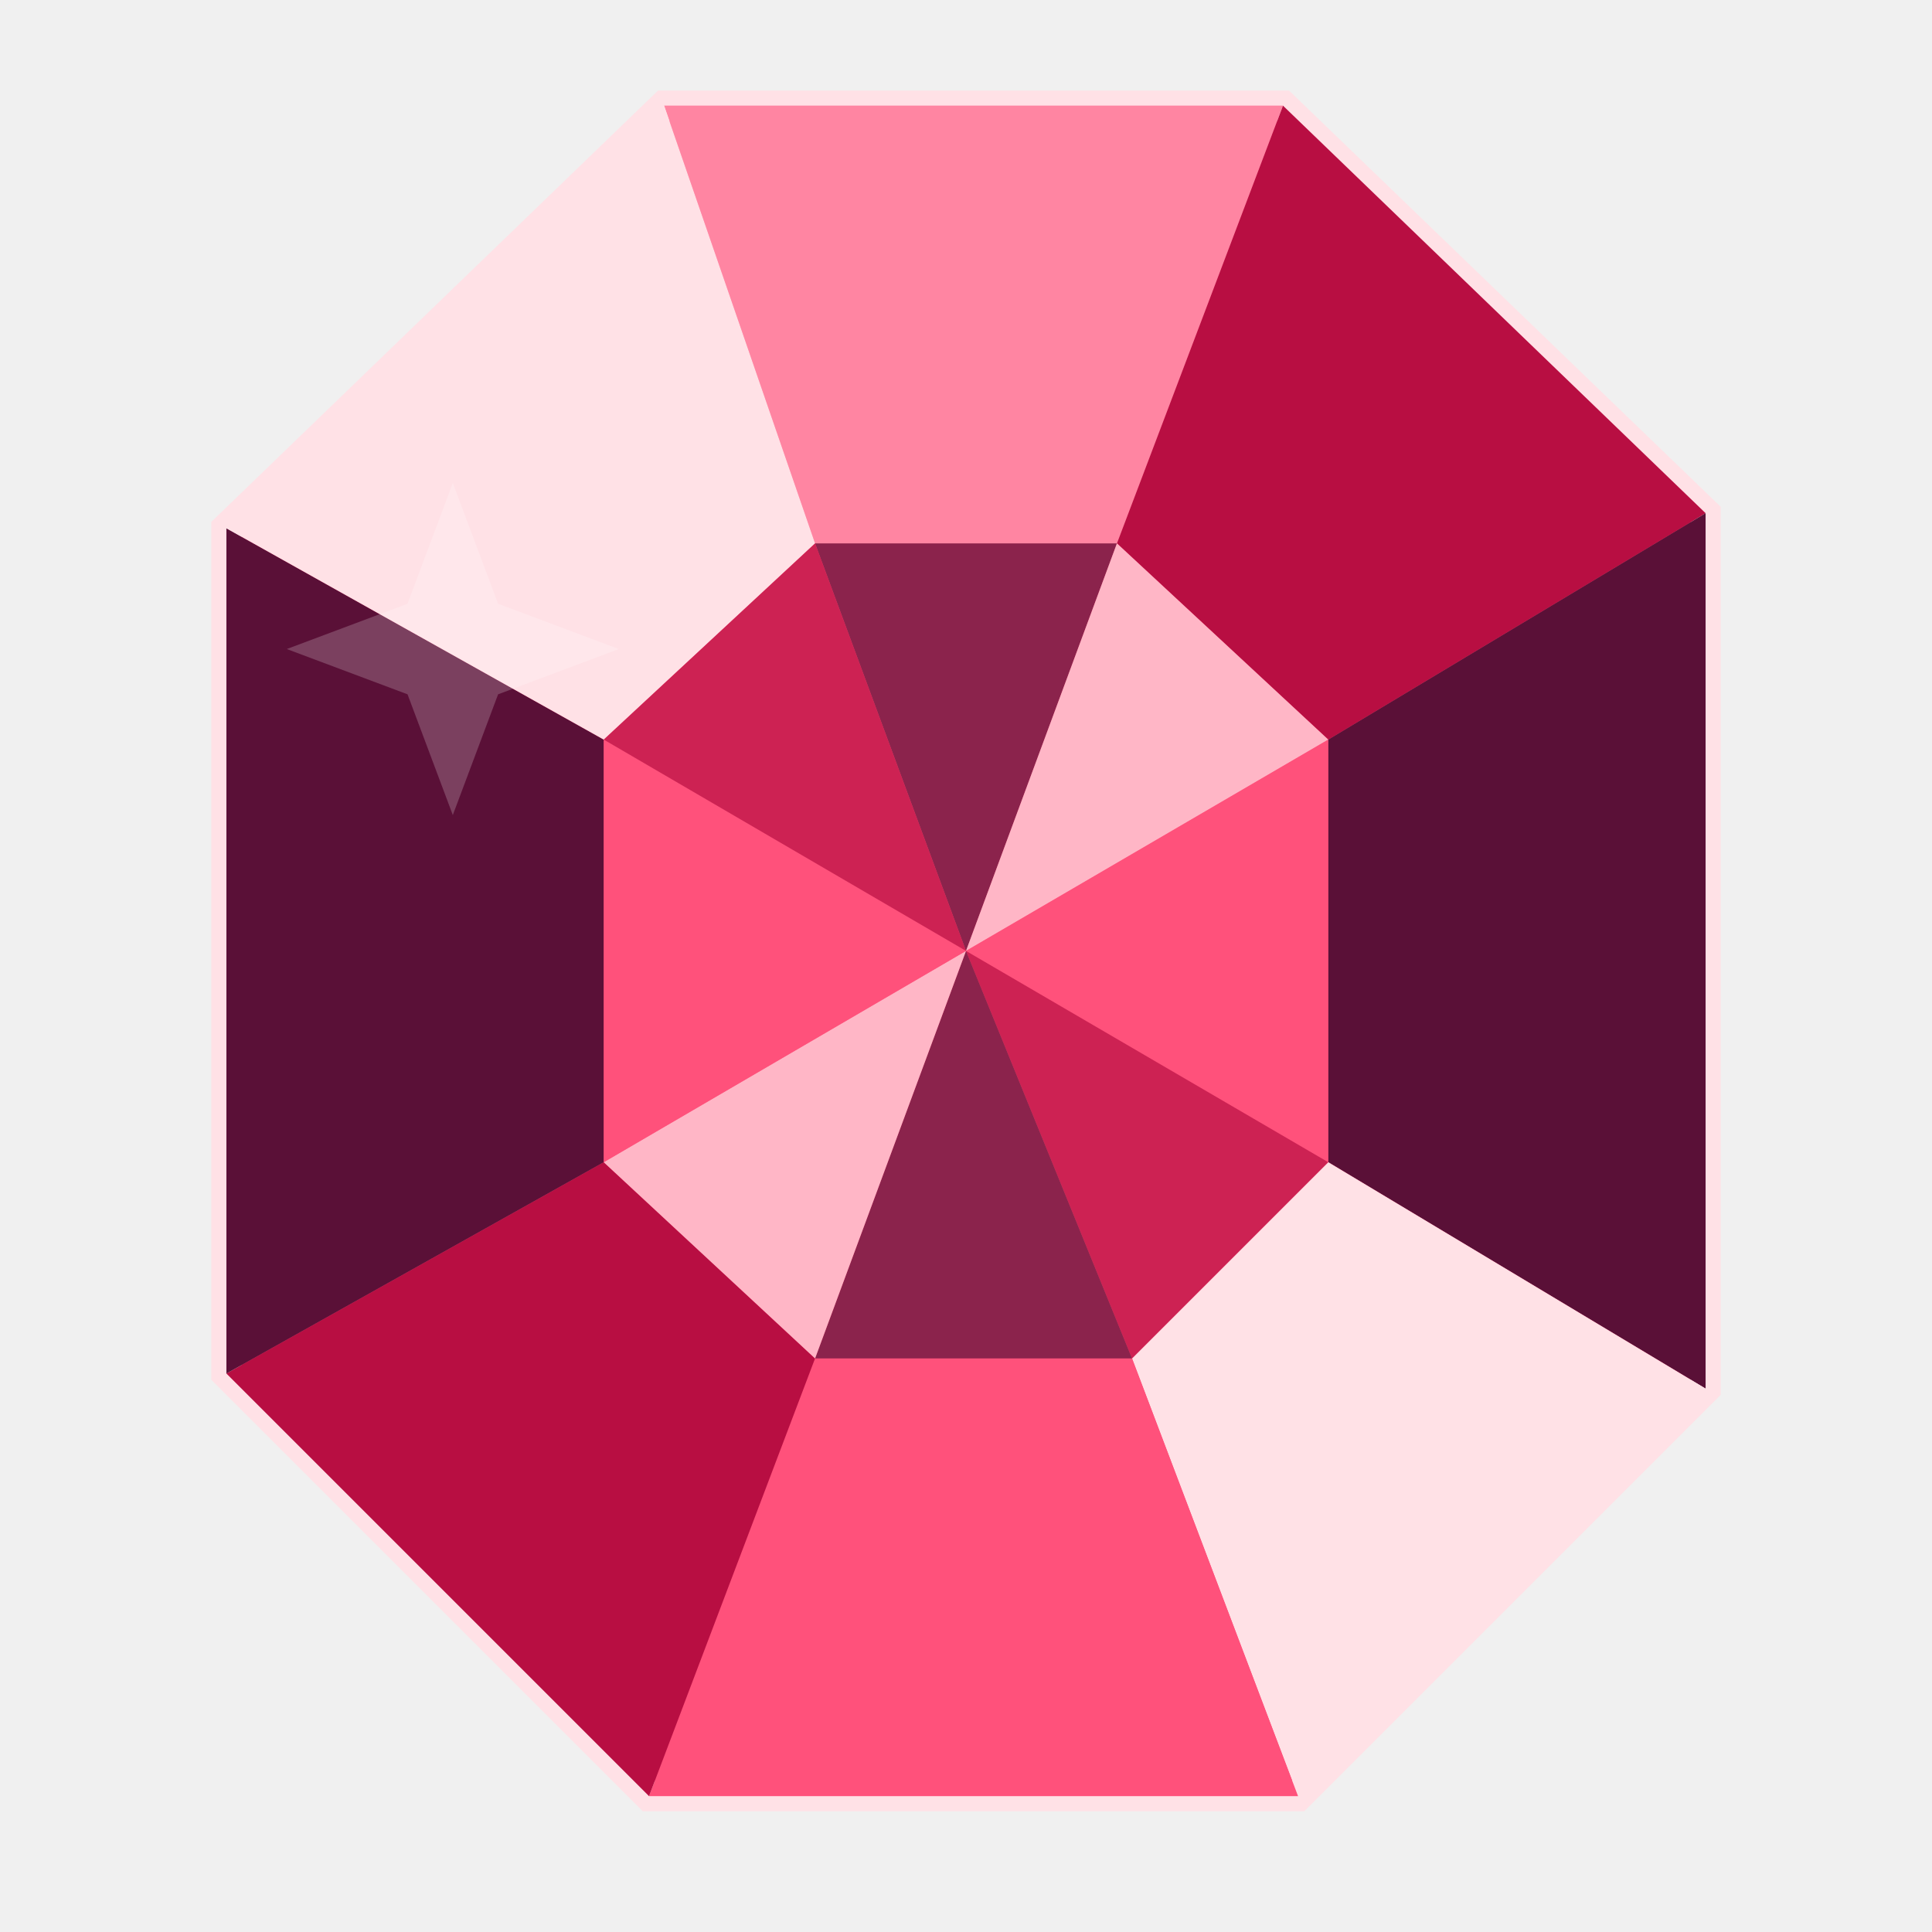
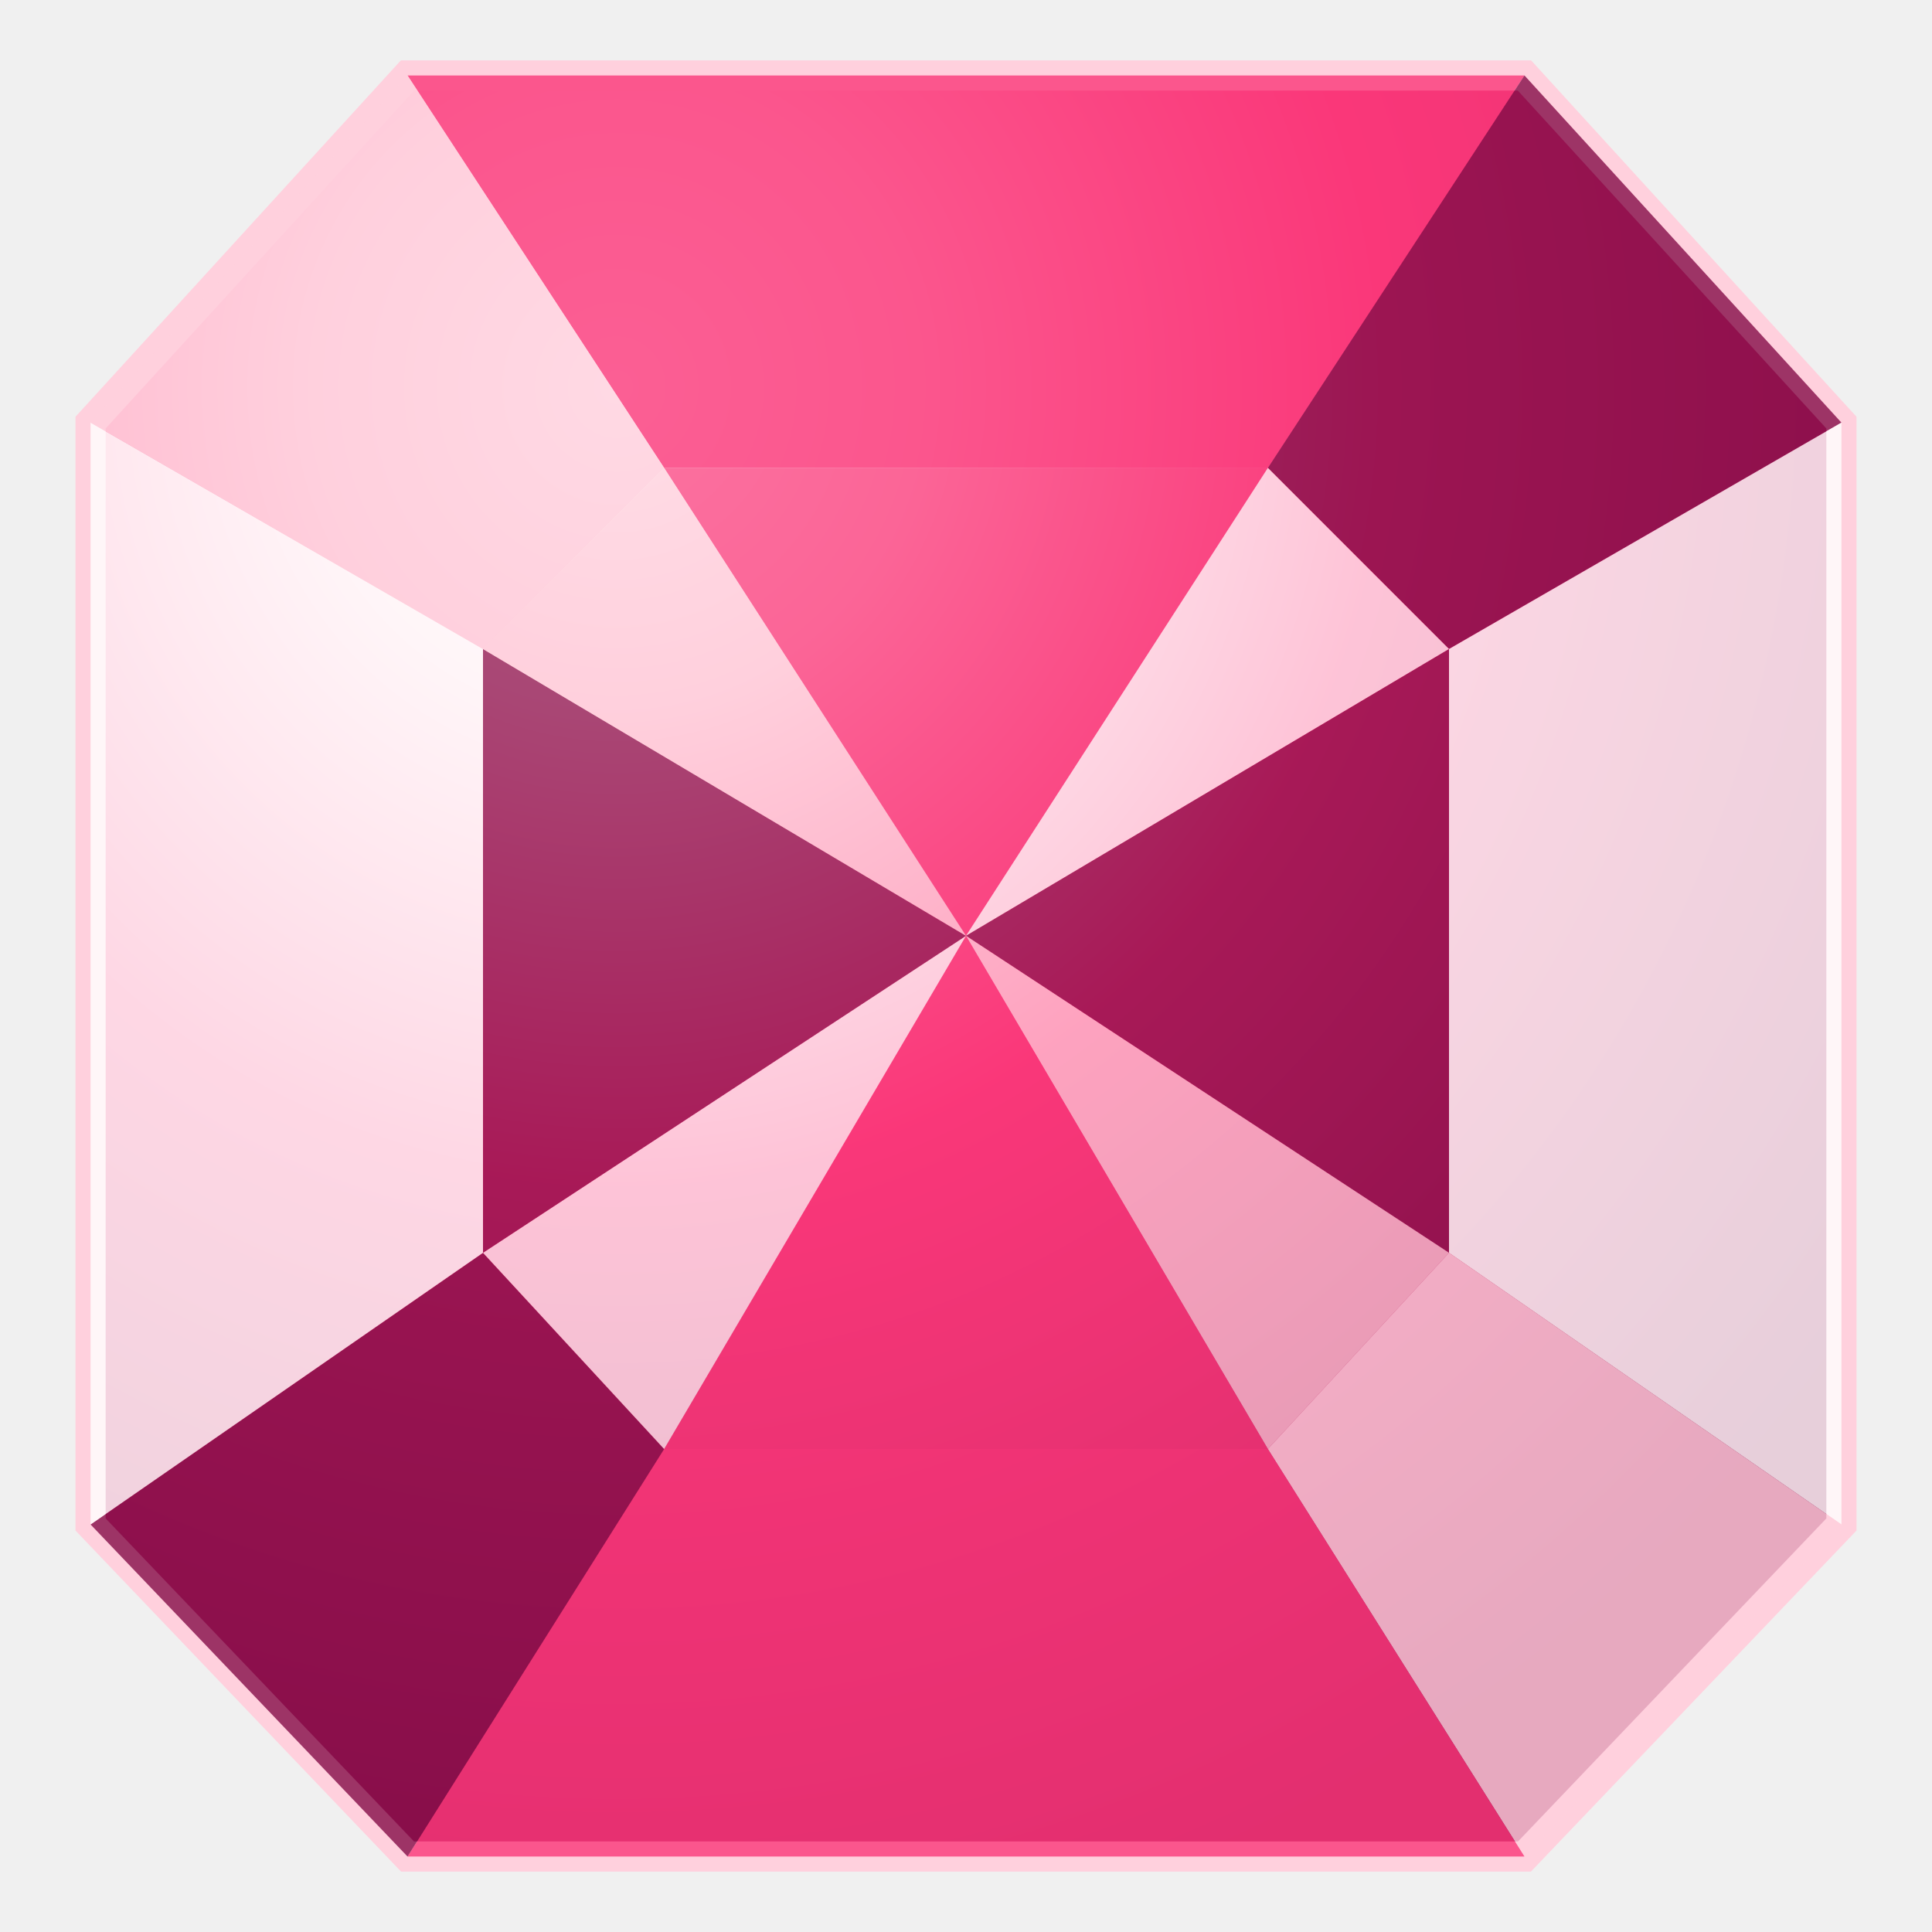
- <svg xmlns="http://www.w3.org/2000/svg" viewBox="0 0 128 128" width="128" height="128">
-   <polygon points="44,7 85,7 113,34 113,92 86,119 43,119 15,91 15,35" fill="#ff517b" stroke="#ffe1e6" stroke-width="2" />
-   <polygon points="44,7,85,7,74,36,54,36" fill="#ff517b" />
-   <polygon points="54,36,74,36,64,63" fill="#5a1037" opacity=".7" />
-   <polygon points="85,7,113,34,88,49,74,36" fill="#b80e42" />
-   <polygon points="74,36,88,49,64,63" fill="#ffe1e6" opacity=".7" />
-   <polygon points="113,34,113,92,88,77,88,49" fill="#5a1037" />
-   <polygon points="88,49,88,77,64,63" fill="#ff517b" opacity=".7" />
-   <polygon points="113,92,86,119,75,90,88,77" fill="#ffe1e6" />
-   <polygon points="88,77,75,90,64,63" fill="#b80e42" opacity=".7" />
-   <polygon points="86,119,43,119,54,90,75,90" fill="#ff517b" />
-   <polygon points="75,90,54,90,64,63" fill="#5a1037" opacity=".7" />
-   <polygon points="43,119,15,91,40,77,54,90" fill="#b80e42" />
-   <polygon points="54,90,40,77,64,63" fill="#ffe1e6" opacity=".7" />
-   <polygon points="15,91,15,35,40,49,40,77" fill="#5a1037" />
-   <polygon points="40,77,40,49,64,63" fill="#ff517b" opacity=".7" />
-   <polygon points="15,35,44,7,54,36,40,49" fill="#ffe1e6" />
-   <polygon points="40,49,54,36,64,63" fill="#b80e42" opacity=".7" />
-   <path d="M44,7 85,7 74,36 54,36Z" fill="white" opacity=".3" />
-   <path d="M30 32l3 8 8 3-8 3-3 8-3-8-8-3 8-3Z" fill="white" opacity=".2" />
+ <svg xmlns="http://www.w3.org/2000/svg" viewBox="0 0 128 128">
+   <defs>
+     <radialGradient id="s" cx="30%" cy="18%" r="88%">
+       <stop stop-color="#fff" />
+       <stop offset=".2" stop-color="#ffd0dd" />
+       <stop offset=".5" stop-color="#fa3779" />
+       <stop offset="1" stop-color="#850d48" />
+     </radialGradient>
+   </defs>
+   <polygon points="27,5 101,5 122,28 122,101 101,123 27,123 6,101 6,28" fill="url(#s)" stroke="#ffd0dd" stroke-width="2" />
+   <polygon points="27,5,101,5,84,31,44,31" fill="#fa3779" opacity=".8" />
+   <polygon points="44,31,84,31,64,62" fill="#fa3779" opacity=".7" />
+   <polygon points="101,5,122,28,96,43,84,31" fill="#850d48" opacity=".8" />
+   <polygon points="84,31,96,43,64,62" fill="#fff" opacity=".7" />
+   <polygon points="122,28,122,101,96,83,96,43" fill="#fff" opacity=".8" />
+   <polygon points="96,43,96,83,64,62" fill="#850d48" opacity=".7" />
+   <polygon points="122,101,101,123,84,96,96,83" fill="#ffd0dd" opacity=".8" />
+   <polygon points="96,83,84,96,64,62" fill="#ffd0dd" opacity=".7" />
+   <polygon points="101,123,27,123,44,96,84,96" fill="#fa3779" opacity=".8" />
+   <polygon points="84,96,44,96,64,62" fill="#fa3779" opacity=".7" />
+   <polygon points="27,123,6,101,32,83,44,96" fill="#850d48" opacity=".8" />
+   <polygon points="44,96,32,83,64,62" fill="#fff" opacity=".7" />
+   <polygon points="6,101,6,28,32,43,32,83" fill="#fff" opacity=".8" />
+   <polygon points="32,83,32,43,64,62" fill="#850d48" opacity=".7" />
+   <polygon points="6,28,27,5,44,31,32,43" fill="#ffd0dd" opacity=".8" />
+   <polygon points="32,43,44,31,64,62" fill="#ffd0dd" opacity=".7" />
</svg>
